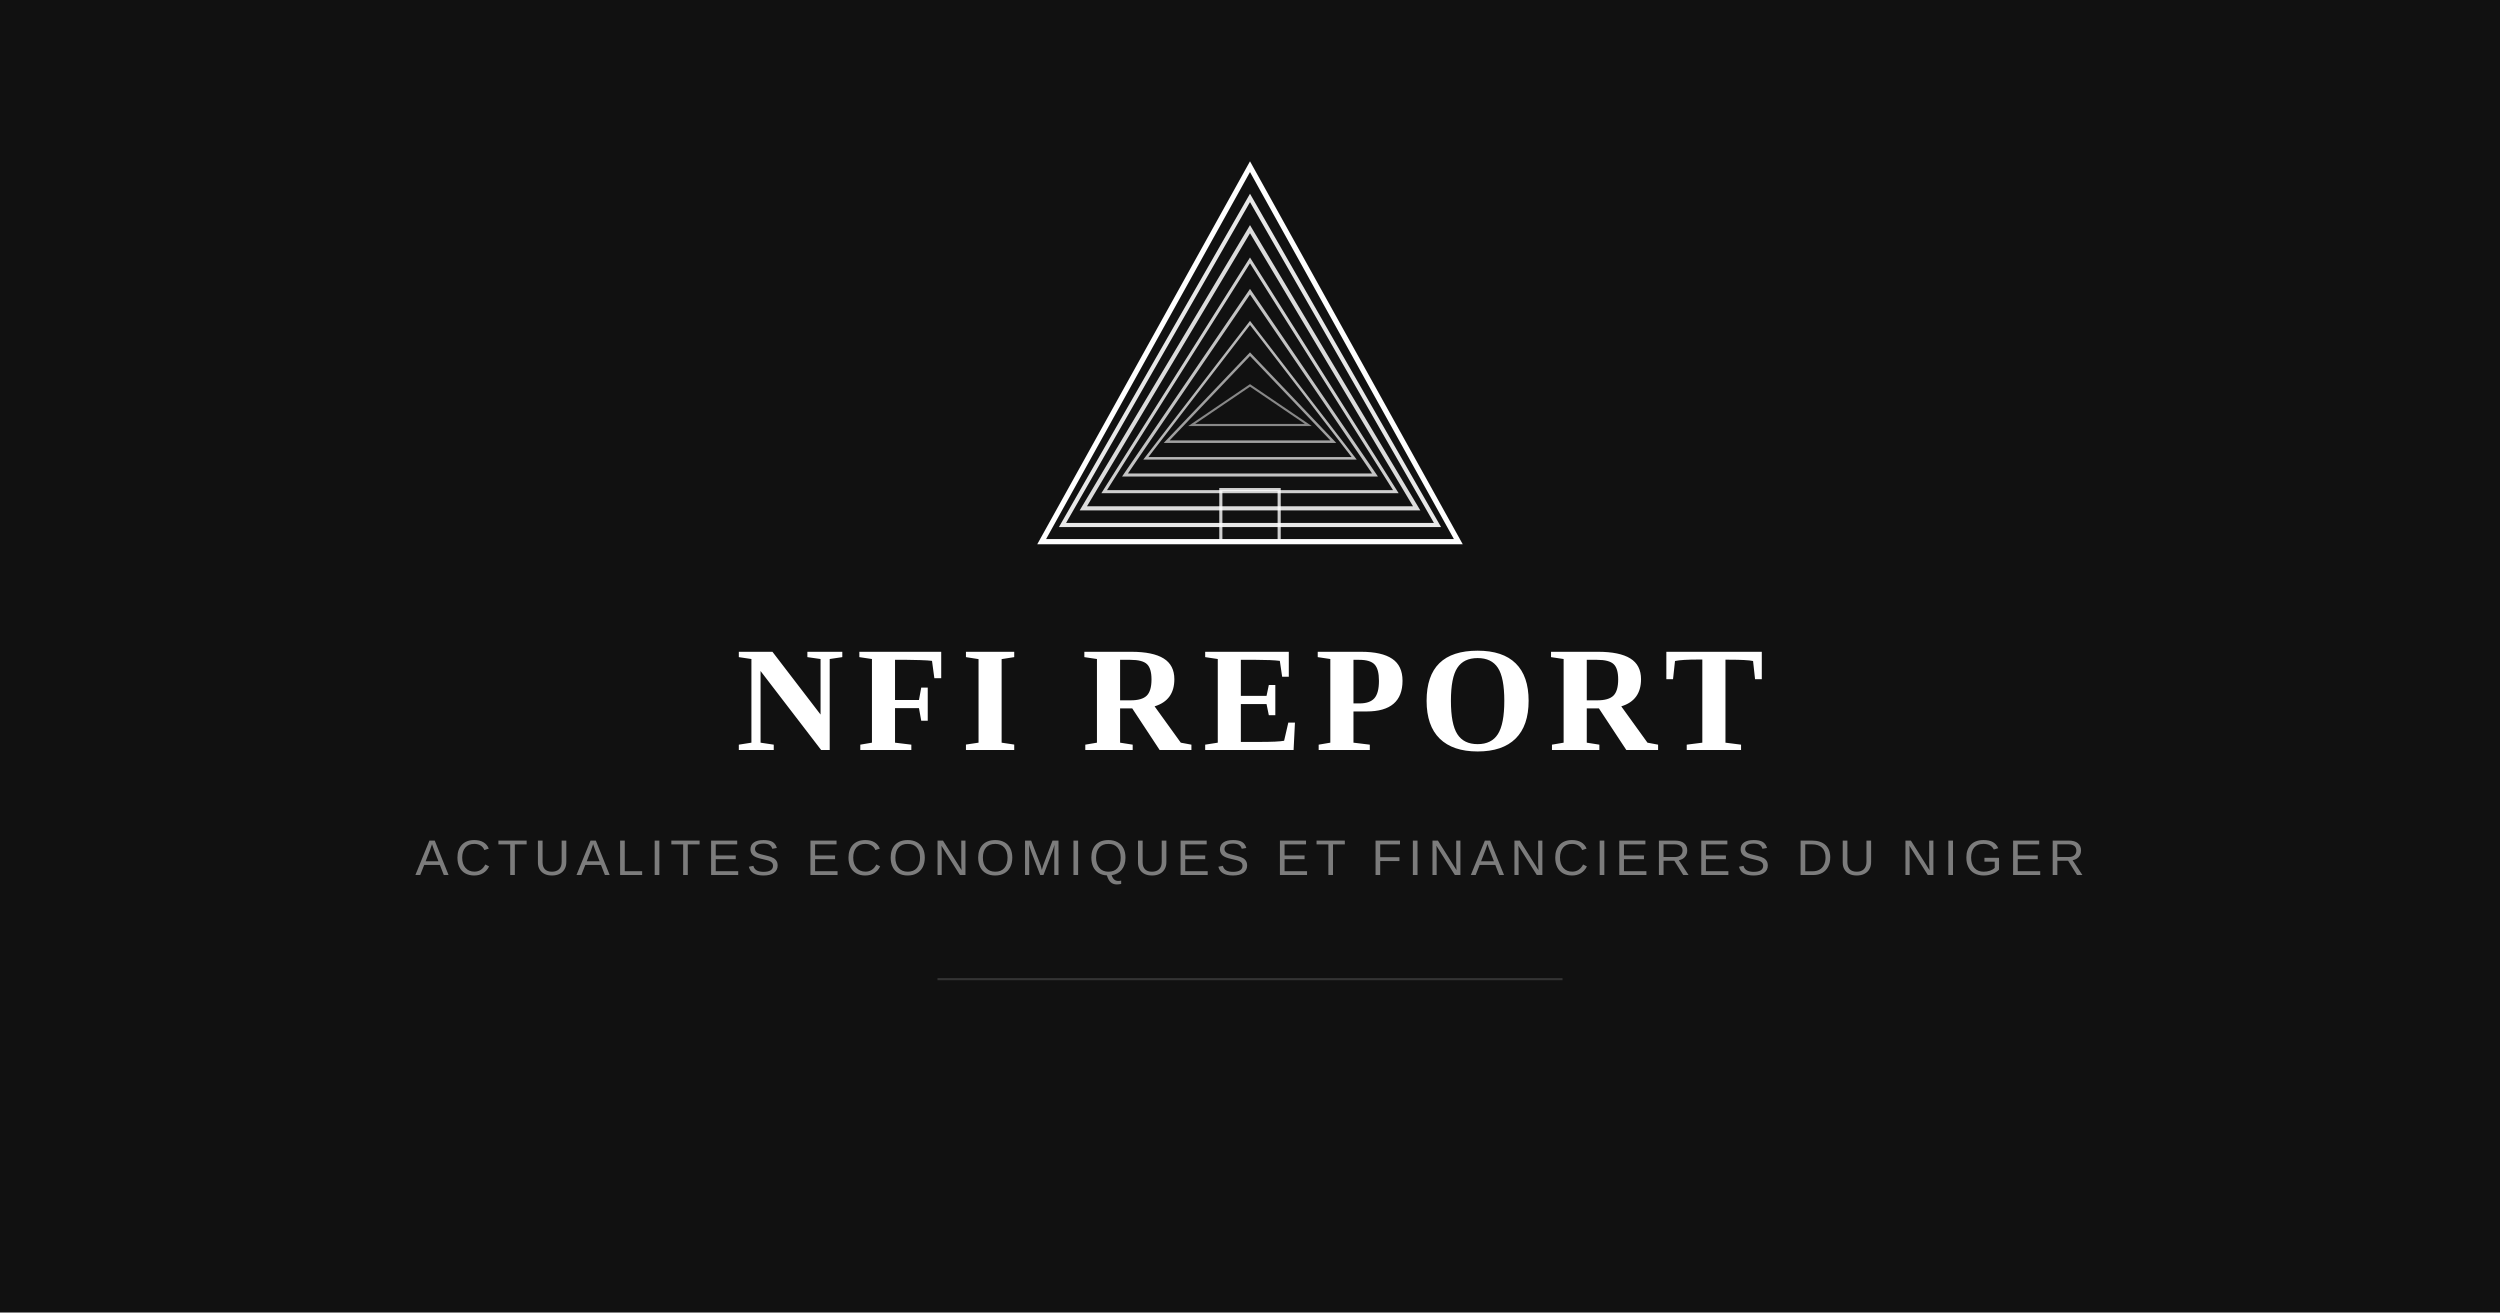
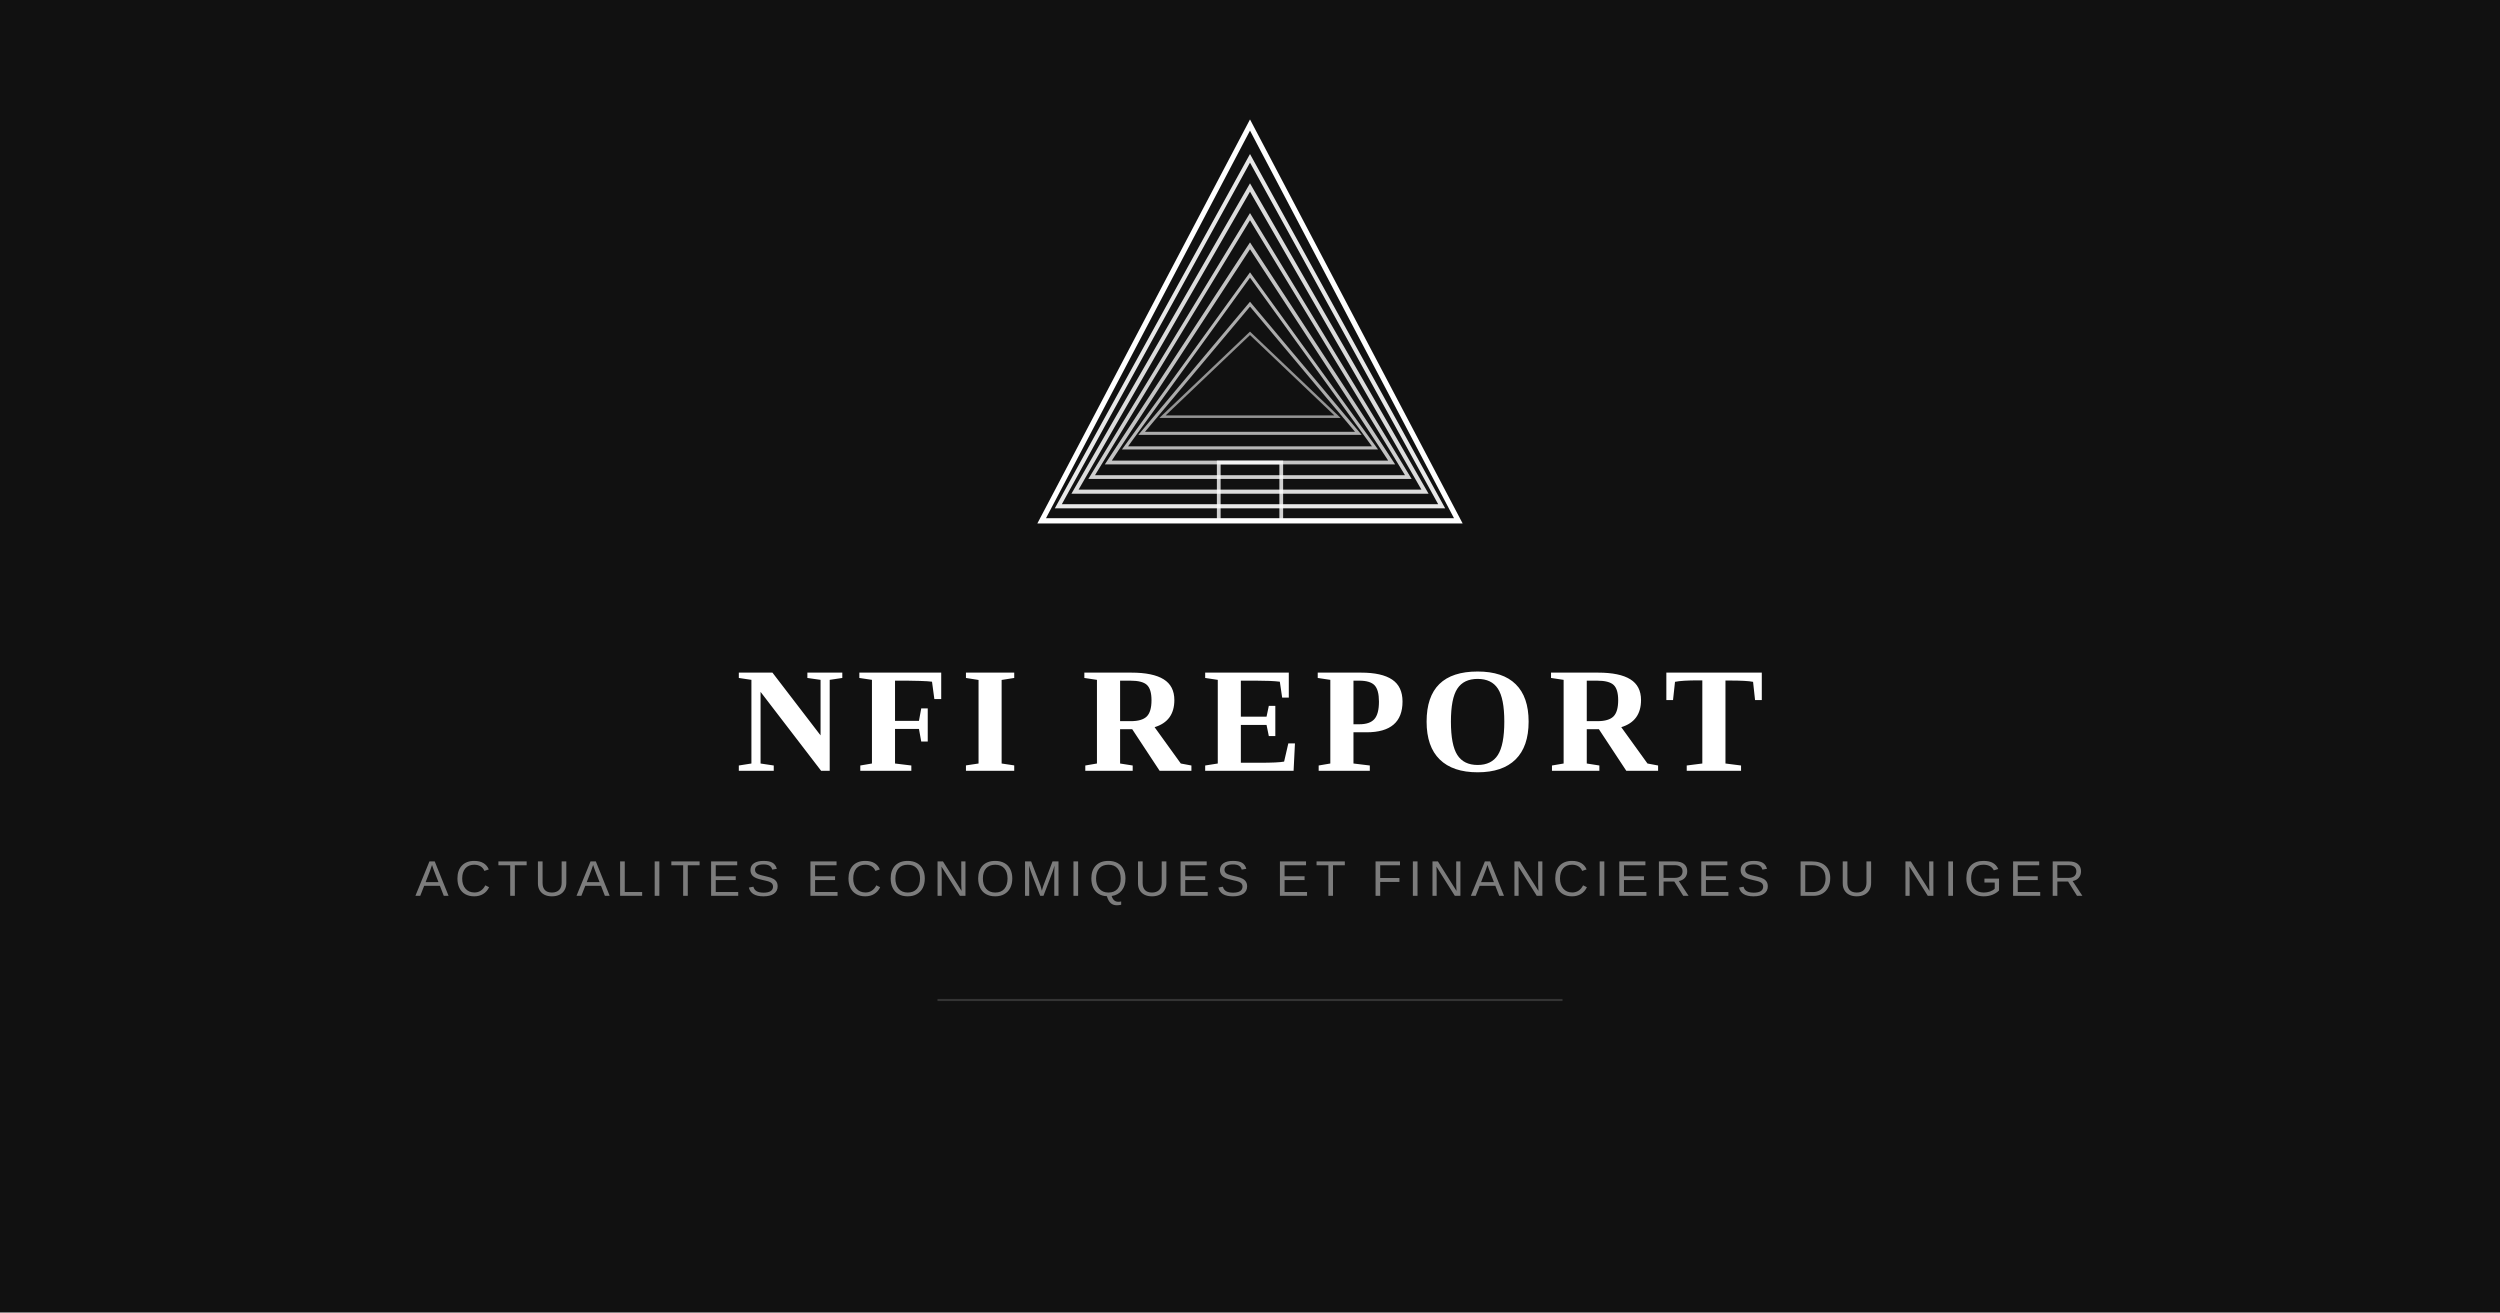
<svg xmlns="http://www.w3.org/2000/svg" viewBox="0 0 1200 630" fill="none">
  <rect width="1200" height="630" fill="#111111" />
-   <g transform="translate(500, 80)">
-     <path d="M100 0 L200 180 H0 Z" stroke="white" stroke-width="2.5" fill="none" />
-     <path d="M100 15 L190 172 H10 Z" stroke="white" stroke-width="2" fill="none" opacity="0.9" />
-     <path d="M100 30 L180 164 H20 Z" stroke="white" stroke-width="2" fill="none" opacity="0.85" />
-     <path d="M100 45 L170 156 H30 Z" stroke="white" stroke-width="1.5" fill="none" opacity="0.8" />
-     <path d="M100 60 L160 148 H40 Z" stroke="white" stroke-width="1.5" fill="none" opacity="0.75" />
-     <path d="M100 75 L150 140 H50 Z" stroke="white" stroke-width="1.2" fill="none" opacity="0.7" />
-     <path d="M100 90 L140 132 H60 Z" stroke="white" stroke-width="1.2" fill="none" opacity="0.6" />
-     <path d="M100 105 L128 124 H72 Z" stroke="white" stroke-width="1" fill="none" opacity="0.5" />
-     <rect x="86" y="155" width="28" height="25" stroke="white" stroke-width="1.5" fill="none" opacity="0.8" />
+   <g transform="translate(500, 60)">
+     <path d="M100 0 L200 190 H0 Z" stroke="white" stroke-width="2.5" fill="none" />
+     <path d="M100 16 L192 183 H8 Z" stroke="white" stroke-width="2" fill="none" opacity="0.9" />
+     <path d="M100 30 L184 176 H16 Z" stroke="white" stroke-width="2" fill="none" opacity="0.85" />
+     <path d="M100 44 L176 169 H24 Z" stroke="white" stroke-width="1.8" fill="none" opacity="0.8" />
+     <path d="M100 58 L168 162 H32 Z" stroke="white" stroke-width="1.8" fill="none" opacity="0.75" />
+     <path d="M100 72 L160 155 H40 Z" stroke="white" stroke-width="1.5" fill="none" opacity="0.7" />
+     <path d="M100 86 L152 148 H48 Z" stroke="white" stroke-width="1.5" fill="none" opacity="0.65" />
+     <path d="M100 100 L142 140 H58 Z" stroke="white" stroke-width="1.2" fill="none" opacity="0.55" />
+     <rect x="85" y="162" width="30" height="28" stroke="white" stroke-width="1.8" fill="none" opacity="0.8" />
  </g>
-   <text x="600" y="360" font-family="Georgia, 'Times New Roman', serif" font-weight="700" font-size="72" fill="white" text-anchor="middle" letter-spacing="6">NFI REPORT</text>
-   <text x="600" y="420" font-family="Arial, Helvetica, sans-serif" font-size="24" fill="rgba(255,255,255,0.45)" text-anchor="middle" letter-spacing="3">ACTUALITES ECONOMIQUES ET FINANCIERES DU NIGER</text>
-   <line x1="450" y1="470" x2="750" y2="470" stroke="rgba(255,255,255,0.15)" stroke-width="1" />
+   <text x="600" y="370" font-family="Georgia, 'Times New Roman', serif" font-weight="700" font-size="72" fill="white" text-anchor="middle" letter-spacing="6">NFI REPORT</text>
+   <text x="600" y="430" font-family="Arial, Helvetica, sans-serif" font-size="24" fill="rgba(255,255,255,0.45)" text-anchor="middle" letter-spacing="3">ACTUALITES ECONOMIQUES ET FINANCIERES DU NIGER</text>
+   <line x1="450" y1="480" x2="750" y2="480" stroke="rgba(255,255,255,0.15)" stroke-width="1" />
</svg>
